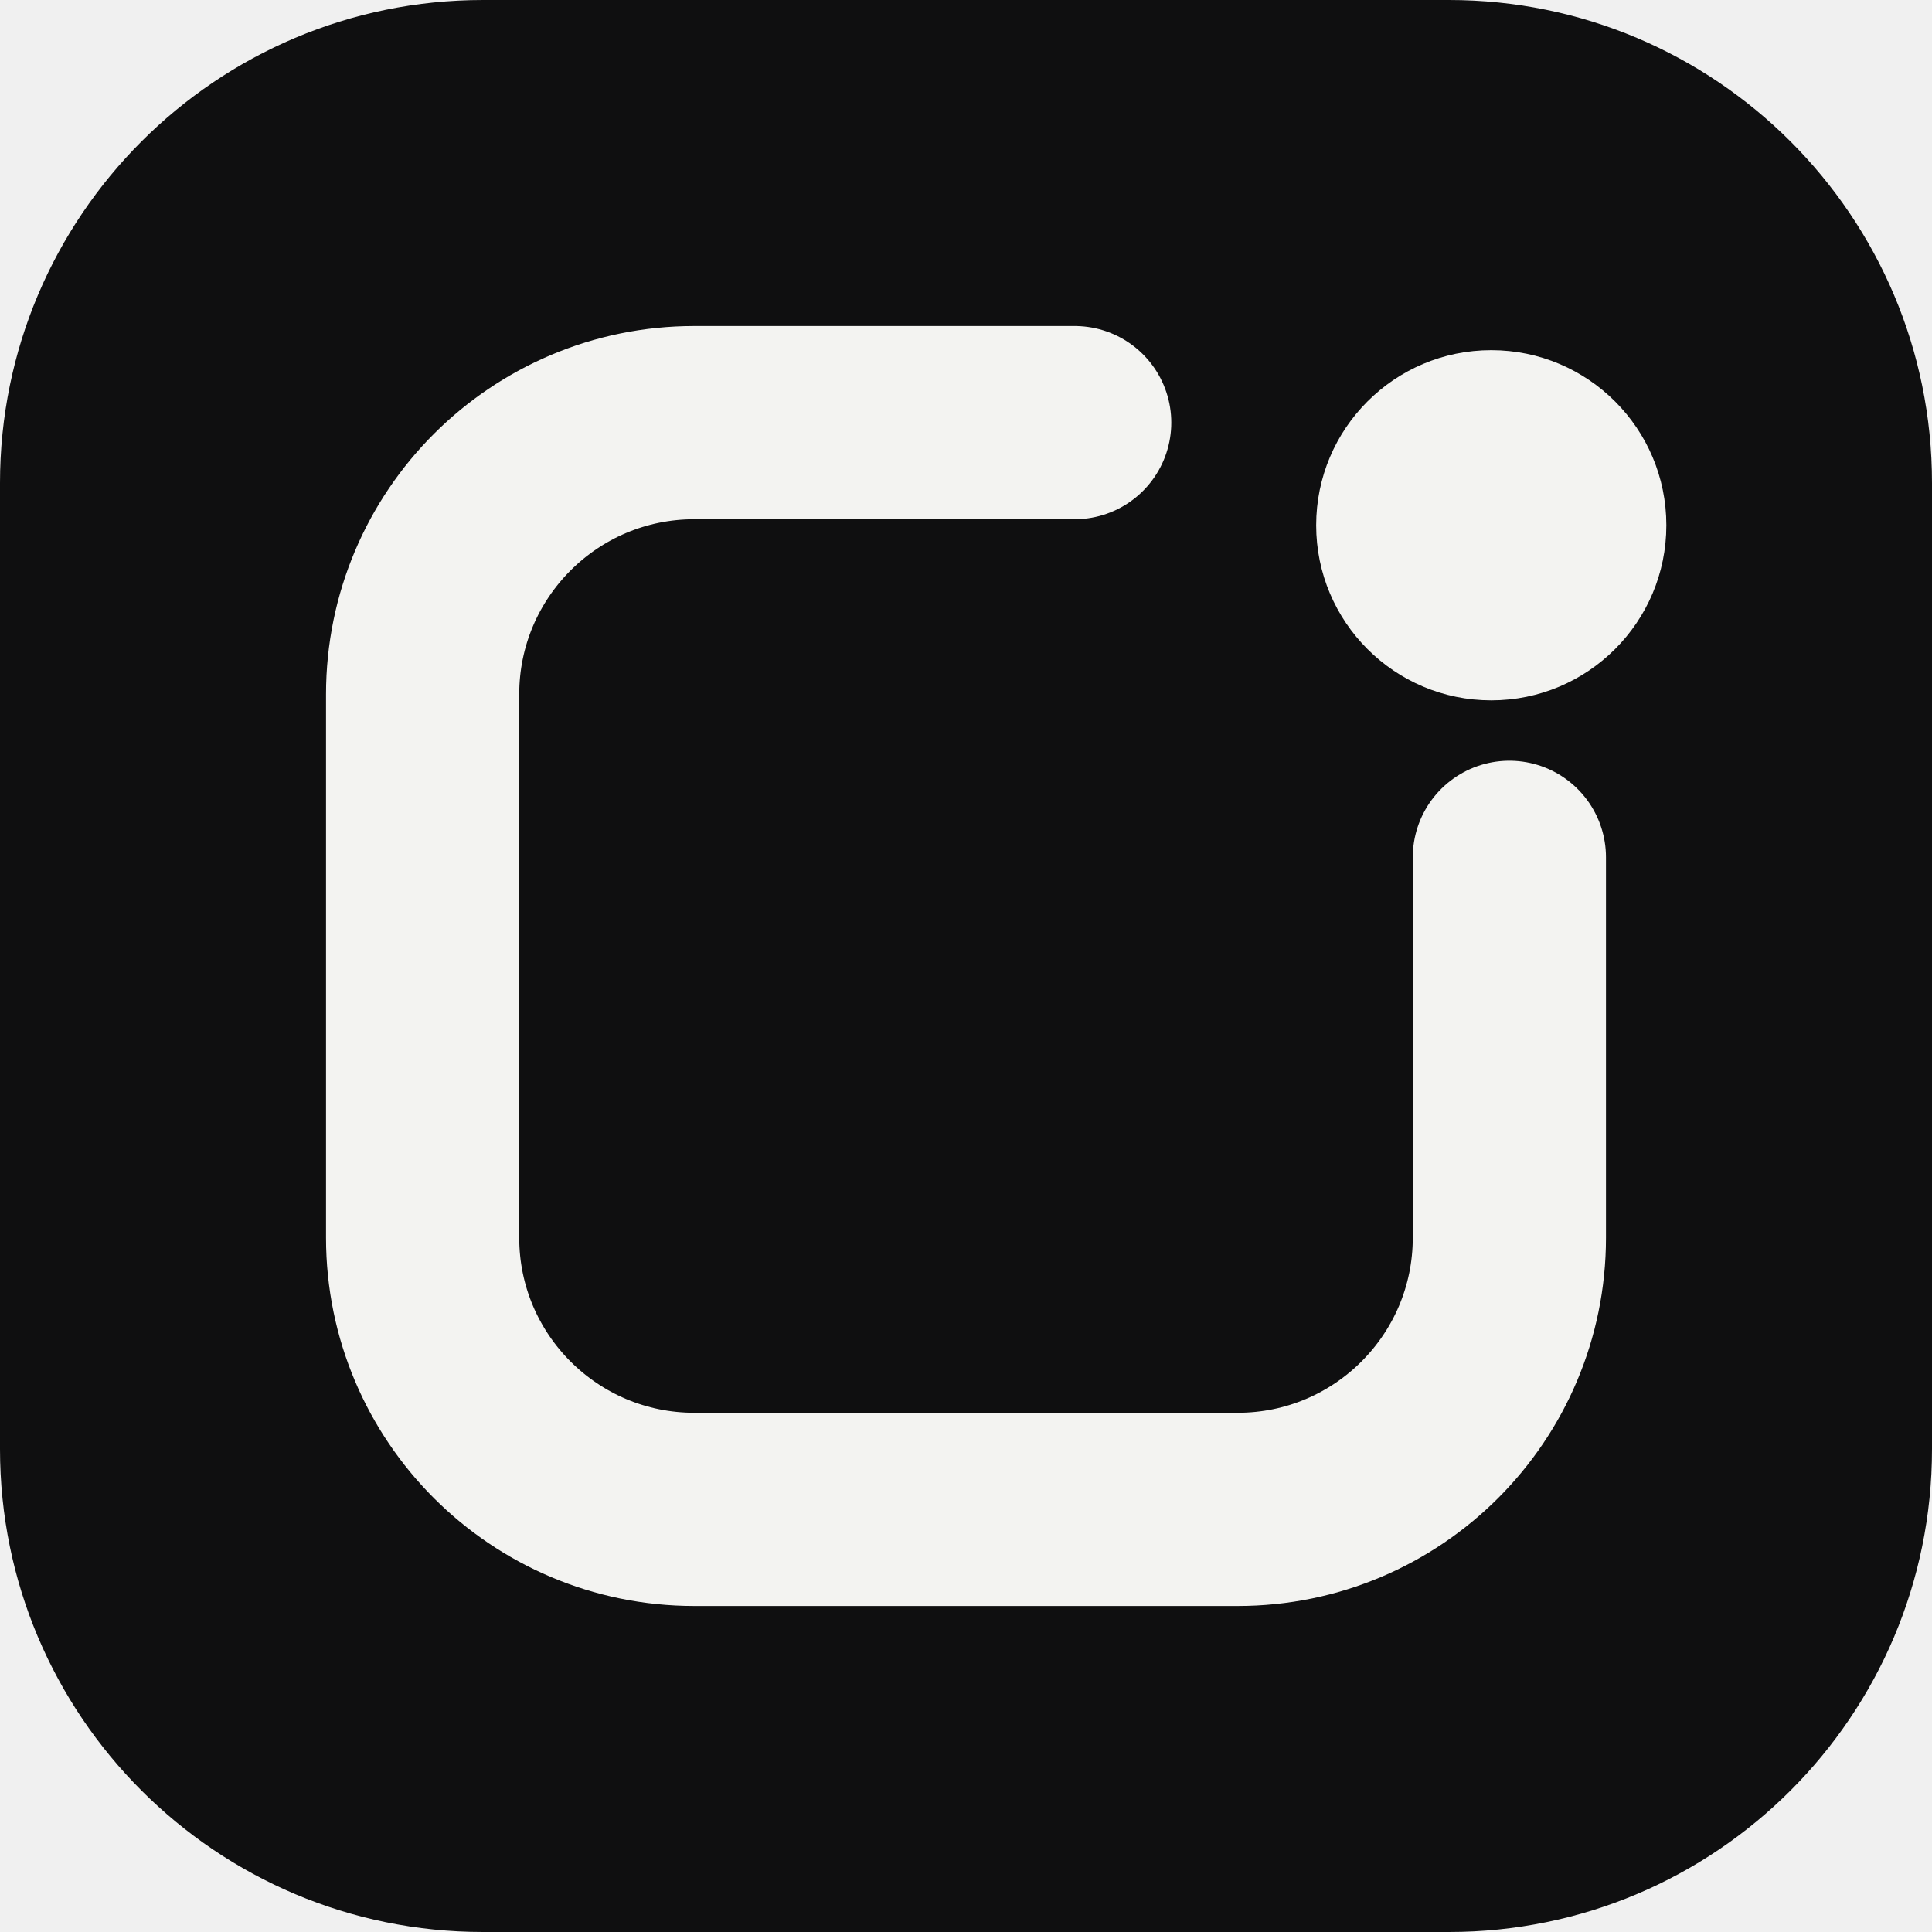
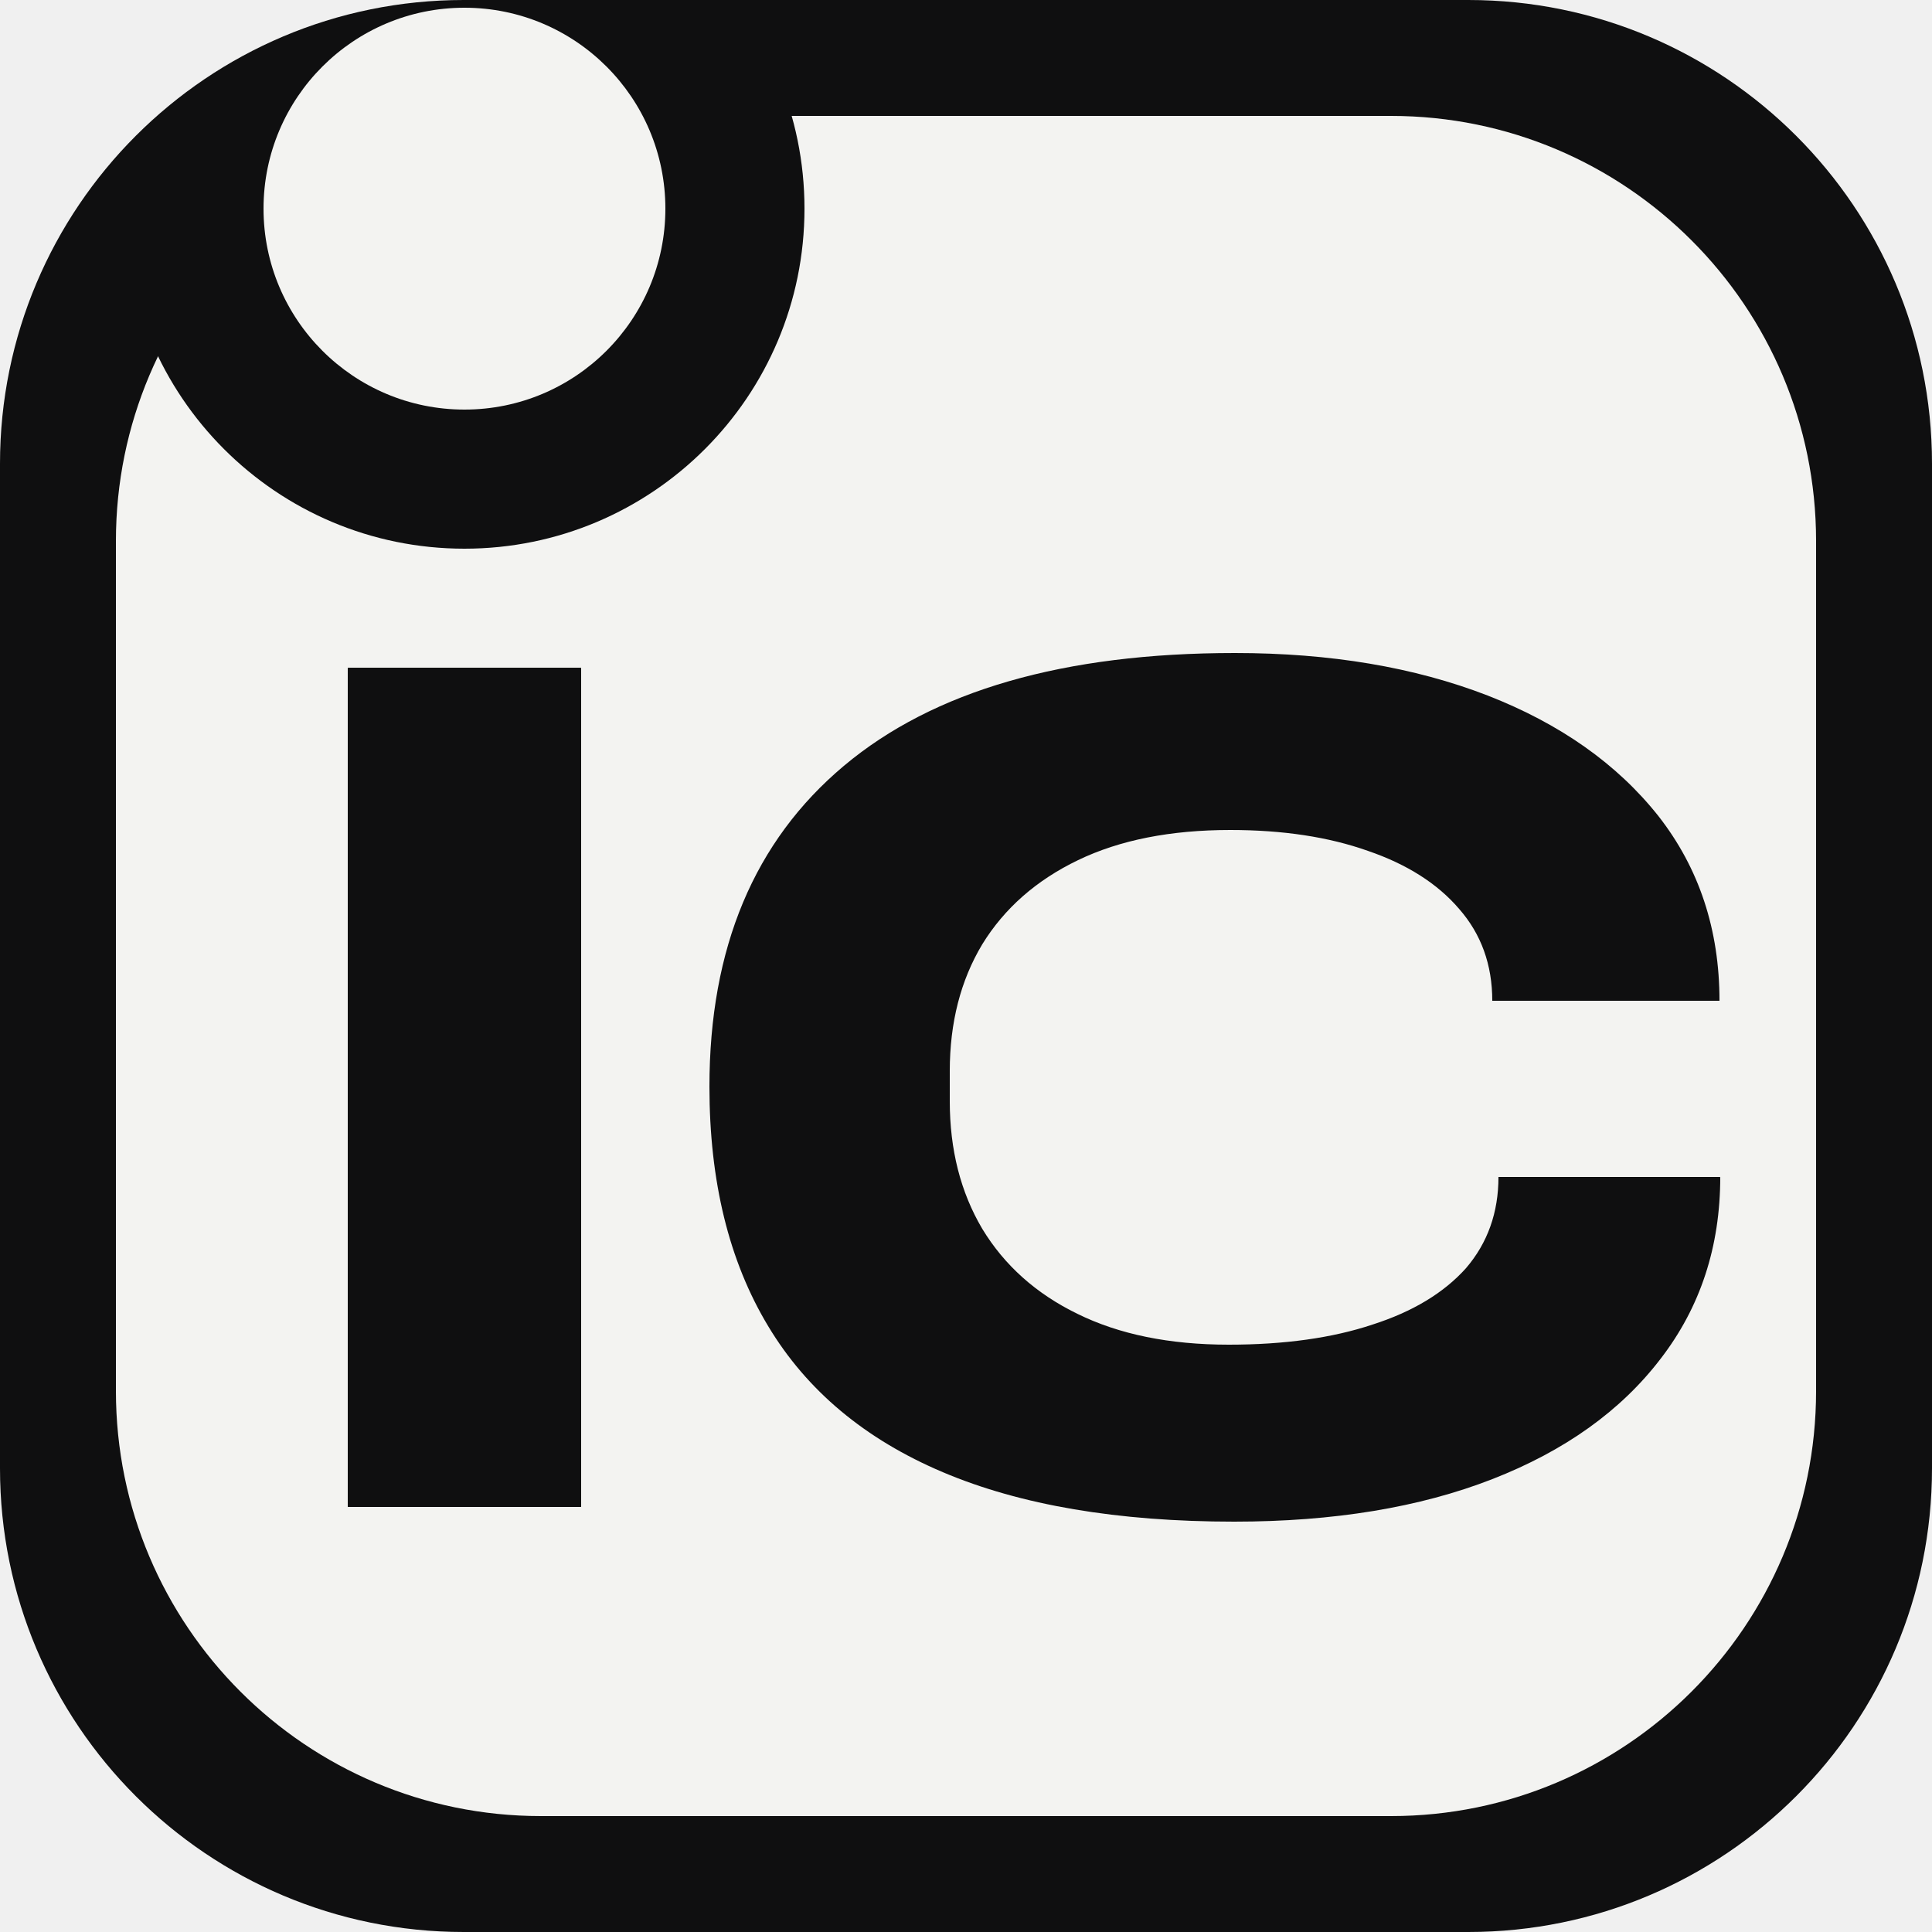
- <svg xmlns="http://www.w3.org/2000/svg" viewBox="0 0 32 32">
-   <rect width="32" height="32" rx="8" fill="#0f0f10" />
-   <path d="M17.8 7H11.5A4.5 4.5 0 0 0 7 11.5v9A4.5 4.5 0 0 0 11.5 25h9a4.5 4.5 0 0 0 4.5-4.5v-6.3" fill="none" stroke="#f3f3f1" stroke-width="3.2" stroke-linecap="round" />
-   <circle cx="24.7" cy="8.7" r="2.9" fill="#f3f3f1" />
+ <svg xmlns="http://www.w3.org/2000/svg" viewBox=".5 .5 25 25">
+   <rect x=".5" y=".5" width="25" height="25" rx="6" fill="#0f0f10" />
+   <mask id="m">
+     <rect width="26" height="26" fill="#fff" />
+     <rect x="2.11" y="-1.2" width="8.8" height="8.8" rx="4.4" />
+     <path d="M5 20V9.14H8.02V20Z" />
+     <path d="M16.47 20.19Q14.21 20.19 12.7 19.55Q11.19 18.91 10.44 17.66Q9.68 16.4 9.68 14.56Q9.68 11.87 11.42 10.41Q13.16 8.95 16.48 8.95Q18.33 8.95 19.75 9.5Q21.16 10.05 21.96 11.06Q22.75 12.07 22.75 13.45H19.81Q19.81 12.75 19.38 12.26Q18.96 11.77 18.2 11.51Q17.44 11.24 16.42 11.24Q15.26 11.24 14.45 11.63Q13.64 12.02 13.21 12.72Q12.79 13.42 12.79 14.36V14.75Q12.79 15.69 13.21 16.4Q13.64 17.11 14.44 17.5Q15.25 17.9 16.4 17.9Q17.48 17.9 18.26 17.64Q19.04 17.39 19.47 16.91Q19.89 16.42 19.89 15.73H22.76Q22.76 17.08 21.99 18.08Q21.22 19.09 19.81 19.64Q18.4 20.19 16.47 20.19Z" />
+   </mask>
+   <rect x="2" y="2" width="22" height="22" rx="5.5" fill="#f3f3f1" mask="url(#m)" />
+   <rect x="3.91" y="0.6" width="5.2" height="5.2" rx="2.6" fill="#f3f3f1" />
</svg>
